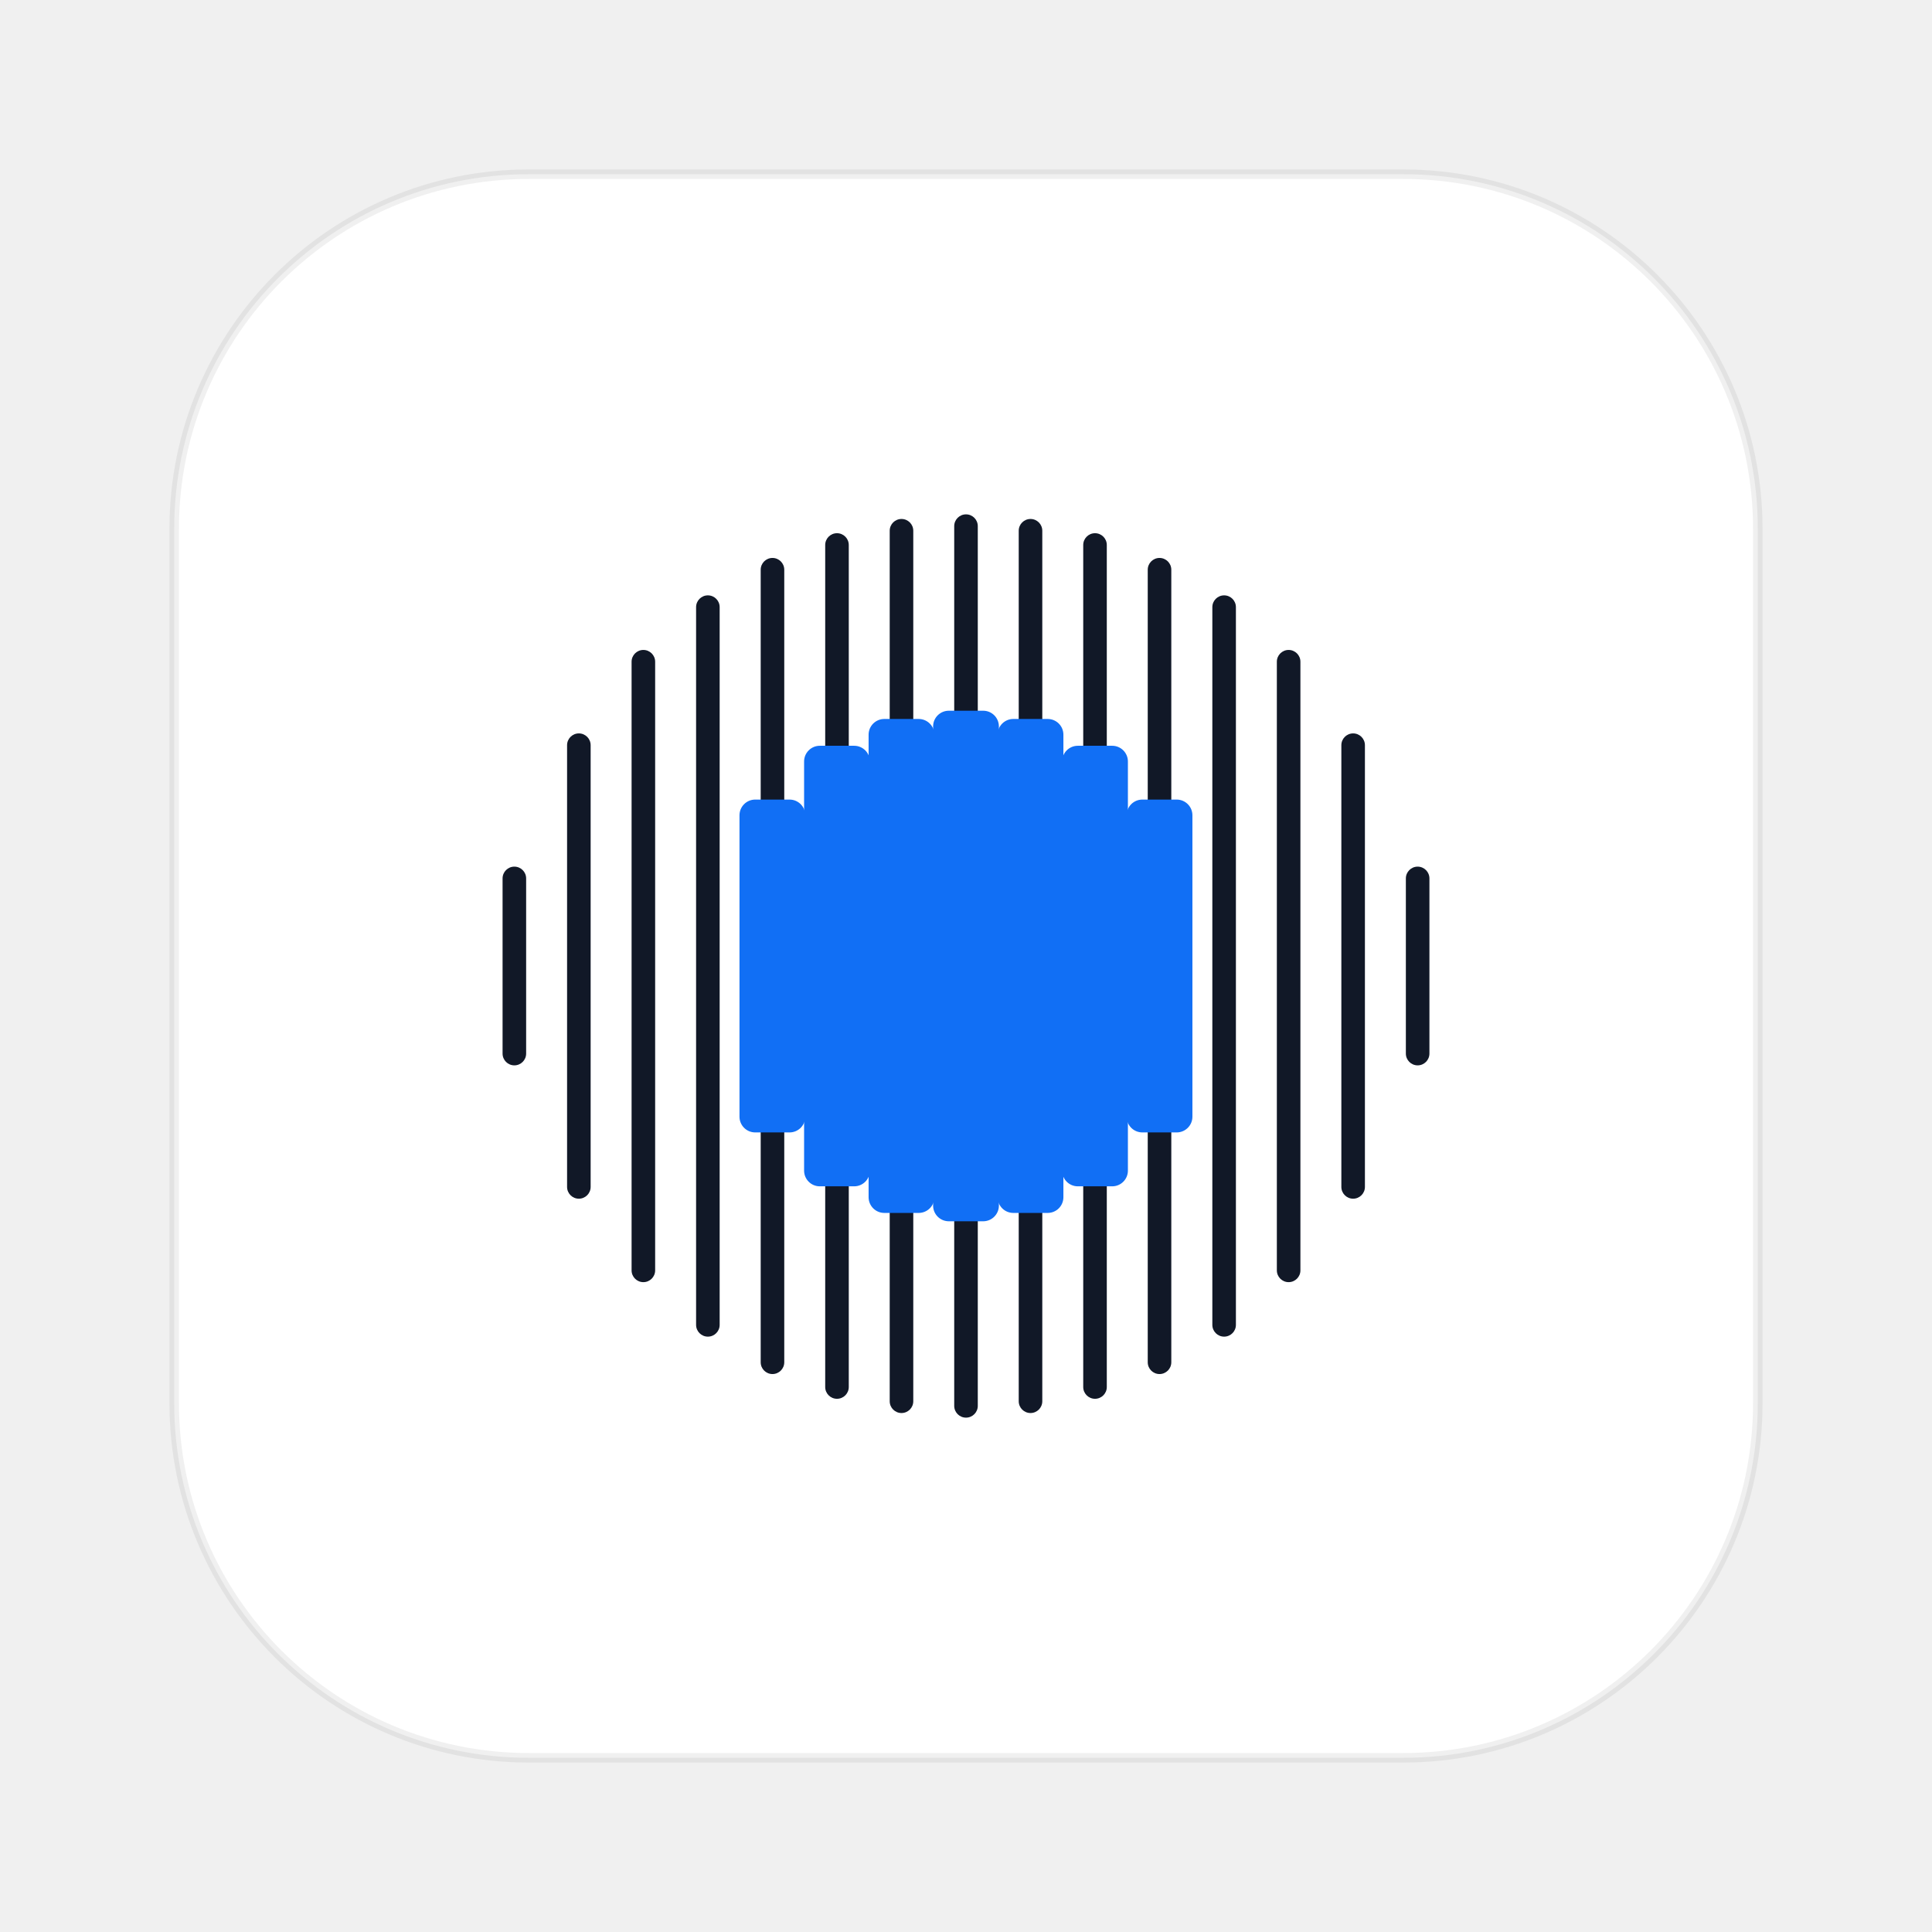
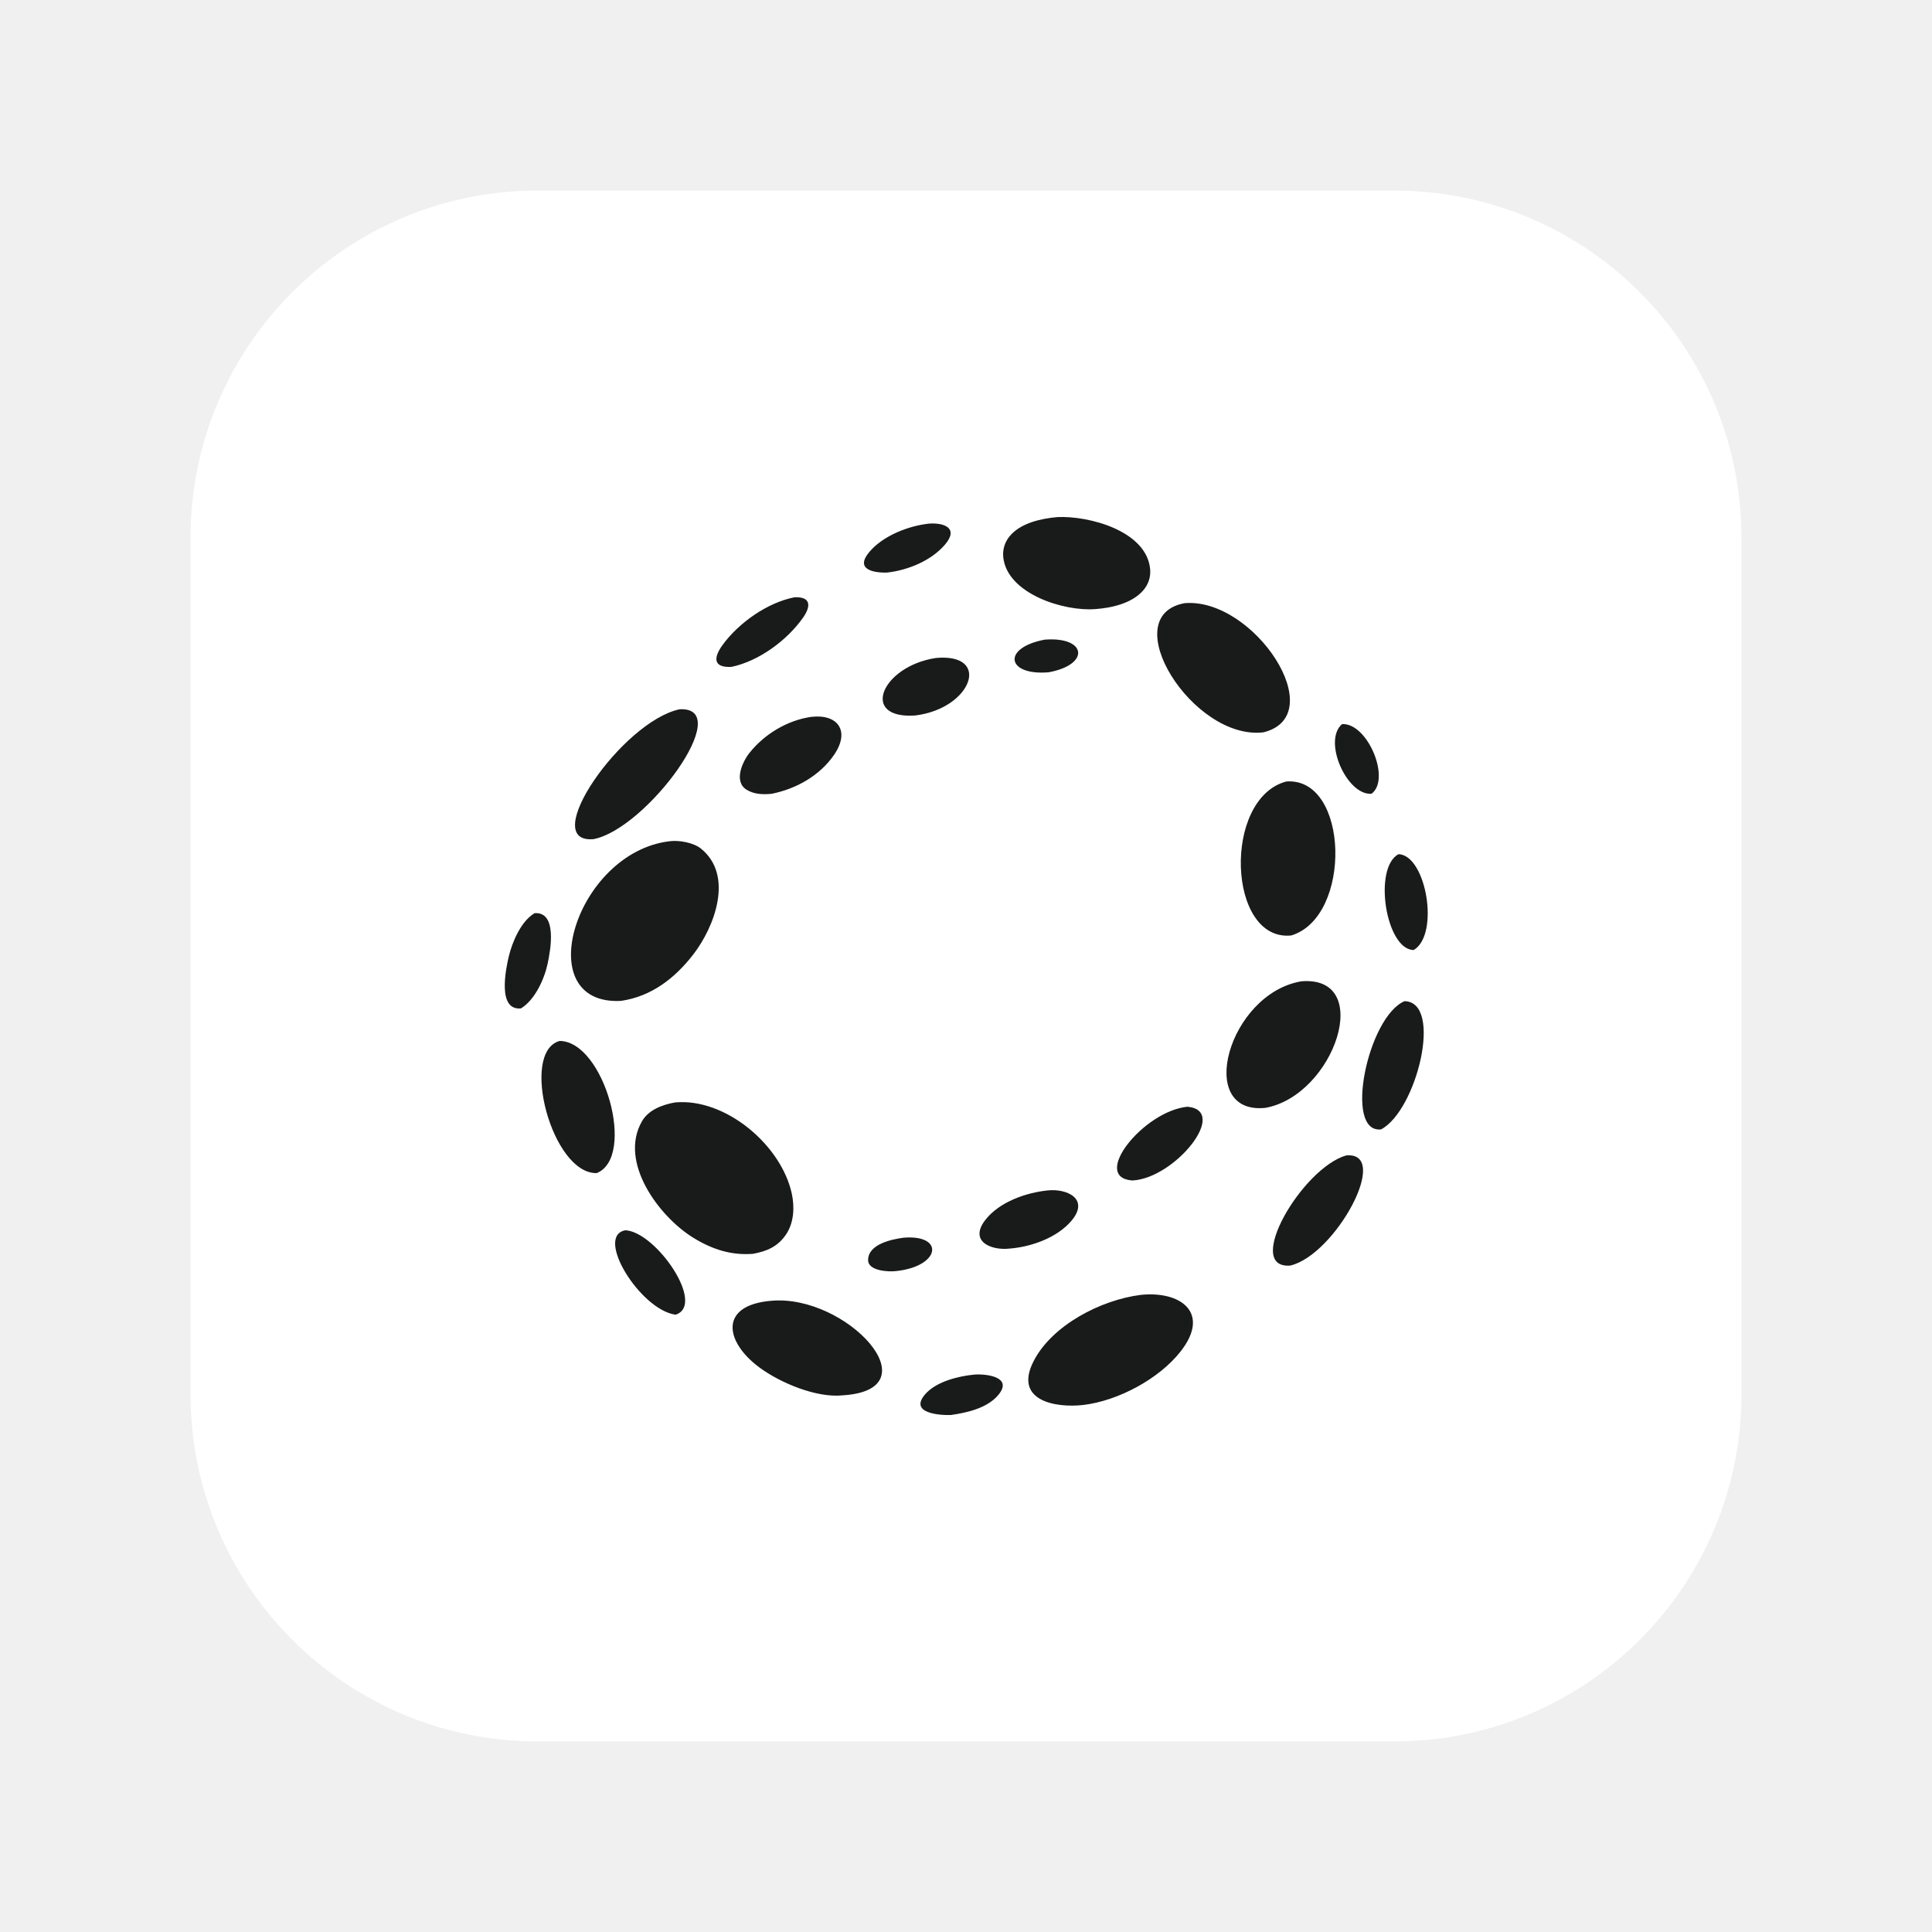
- <svg xmlns="http://www.w3.org/2000/svg" viewBox="-61 -61 122 122">
-   <rect x="-50" y="-50" width="100" height="100" rx="22.4" fill="#fff" />
-   <rect x="-50" y="-50" width="100" height="100" rx="22.4" fill="none" stroke="#000" stroke-opacity=".06" stroke-width=".6" />
-   <g transform="scale(.62)">
-     <g fill="#111827">
-       <rect x="-47.20" y="-10.12" width="2.4" height="20.24" rx="1.2" />
-       <rect x="-40.63" y="-23.69" width="2.4" height="47.39" rx="1.2" />
-       <rect x="-34.06" y="-32.19" width="2.4" height="64.39" rx="1.2" />
-       <rect x="-27.49" y="-37.75" width="2.4" height="75.50" rx="1.2" />
-       <rect x="-20.91" y="-41.56" width="2.4" height="83.12" rx="1.2" />
-       <rect x="-14.34" y="-44.08" width="2.4" height="88.16" rx="1.2" />
-       <rect x="-7.77" y="-45.53" width="2.4" height="91.06" rx="1.2" />
-       <rect x="-1.20" y="-46.00" width="2.4" height="92.00" rx="1.2" />
-       <rect x="5.37" y="-45.53" width="2.4" height="91.06" rx="1.2" />
-       <rect x="11.94" y="-44.08" width="2.4" height="88.16" rx="1.2" />
-       <rect x="18.51" y="-41.56" width="2.4" height="83.12" rx="1.2" />
-       <rect x="25.09" y="-37.75" width="2.4" height="75.50" rx="1.2" />
-       <rect x="31.66" y="-32.19" width="2.4" height="64.39" rx="1.2" />
-       <rect x="38.23" y="-23.69" width="2.4" height="47.39" rx="1.2" />
-       <rect x="44.80" y="-10.12" width="2.4" height="20.24" rx="1.2" />
-     </g>
-     <g fill="#116ff5">
-       <rect x="-23.07" y="-16.95" width="6.70" height="33.90" rx="1.60" />
-       <rect x="-16.49" y="-22.43" width="6.70" height="44.87" rx="1.60" />
-       <rect x="-9.92" y="-25.16" width="6.70" height="50.31" rx="1.60" />
-       <rect x="-3.35" y="-26.00" width="6.70" height="52.00" rx="1.60" />
-       <rect x="3.22" y="-25.16" width="6.70" height="50.31" rx="1.60" />
-       <rect x="9.79" y="-22.43" width="6.70" height="44.87" rx="1.60" />
-       <rect x="16.36" y="-16.95" width="6.70" height="33.90" rx="1.60" />
-     </g>
-   </g>
+ <svg xmlns="http://www.w3.org/2000/svg" viewBox="0 0 1024 1024">
+   <rect x="100" y="100" width="824" height="824" rx="185" fill="#fff" />
+   <rect x="100.5" y="100.5" width="823" height="823" rx="184.5" fill="none" stroke="#000" stroke-opacity=".06" />
+   <path fill="#191A1A" transform="translate(232.00 232.00) scale(0.61878)" d="M459.81 802.471C469.549 801.754 492.878 804.325 480.412 819.648C471.077 831.113 453.758 835.078 439.7 837.088C430.136 837.465 403.515 835.688 417.432 819.442C426.78 808.531 445.851 803.785 459.81 802.471ZM601.894 734.253C636.39 730.495 662.376 749.583 636.249 782.765C617.729 806.293 582.835 824.891 553.12 828.493C529.024 831.277 492.993 824.82 510.468 790.87C526.359 760.012 568.179 738.558 601.894 734.253ZM285.755 739.261C350.156 733.528 425.327 815.123 347.299 820.224C324.554 822.732 293.421 809.596 275.492 796.34C245.911 774.453 240.622 743.005 285.755 739.261ZM160.775 678.858C187.006 680.279 230.013 742.735 203.771 751.174C173.603 747.189 134.103 683.681 160.775 678.858ZM399.086 685.23C434.344 682.36 430.787 709.73 392.762 713.801C386.189 714.654 368.801 713.716 368.659 704.58C368.443 690.764 388.925 686.565 399.086 685.23ZM778.09 614.76C817.302 611.152 768.805 700.176 730.182 709.12C690.138 711.99 740.021 625.956 778.09 614.76ZM203.304 569.36C246.651 565.396 294.373 606.065 303.299 647.544C305.776 659.045 305.136 672.436 298.375 682.431C291.248 692.959 281.963 696.816 270.058 699.039C251.855 700.453 235.561 695.559 218.841 685.23C189.89 667.357 154.722 620.812 174.934 585.528C180.534 575.753 192.387 571.292 203.304 569.36ZM522.368 644.745C539.289 642.913 558.505 652.191 542.798 670.767C530.63 685.152 508.643 693.044 490.087 694.529C473.308 696.447 454.427 687.929 469.693 669.218C481.72 654.471 503.791 646.671 522.368 644.745ZM642.179 573.046C678.387 576.371 631.304 634.529 594.975 636.213C558.966 633.642 604.636 576.733 642.179 573.046ZM104.439 516.693C142.672 517.012 170.225 616.302 136.179 629.899C97.857 630.687 70.069 526.127 104.439 516.693ZM828.123 482.637C861.517 483.206 838.6 576.399 808.018 592.468C775.774 596.012 796.589 496.092 828.123 482.637ZM739.694 465.63C802.598 460.324 768.336 563.123 709.041 574.006C648.382 580.342 677.294 476.194 739.694 465.63ZM83.06 407.223C102.71 406.015 96.605 439.067 94.106 450.705C91.279 463.869 83.167 481.621 71.306 488.825C51.041 490.806 58.158 455.686 60.879 444.284C63.872 431.736 71.459 413.964 83.06 407.223ZM198.374 345.667C206.619 344.498 219.178 346.851 225.492 351.955C253.868 374.894 237.135 418.917 219.093 442.366C203.031 463.243 182.759 478.672 156.915 482.395C77.974 486.458 118.044 355.452 198.374 345.667ZM822.964 356.713C846.755 357.498 858.433 425.705 835.971 438.819C812.117 438.554 801.056 368.499 822.964 356.713ZM726.864 294.462C780.647 290.407 783.602 410.325 731.169 426.336C676.435 432.053 672.08 308.965 726.864 294.462ZM207.234 232.601C255.903 230.137 178.961 335.011 133.472 343.842C85.171 348.072 157.988 242.972 207.234 232.601ZM319.982 239.106C343.19 236.465 353.249 251.555 339.567 271.529C327.319 289.407 307.123 300.814 285.989 304.999C278.566 305.748 270.598 305.48 264.222 301.283C253.411 294.166 261.024 277.497 267.096 269.893C279.994 253.741 299.542 242.011 319.982 239.106ZM774.609 245.309C796.553 244.058 816.678 292.621 799.849 304.965C778.708 306.595 757.873 259.609 774.609 245.309ZM639.8 141.708C699.131 136.797 765.8 237.668 707.393 252.329C647.039 259.696 579.617 152.709 639.8 141.708ZM426.855 188.642C474.601 184.366 457.616 231.847 409.171 237.901C361.033 241.303 380.127 195.634 426.855 188.642ZM520.058 172.944C556.145 170.246 558.823 194.489 523.283 200.916C487.103 203.992 482.969 179.893 520.058 172.944ZM305.56 136.685C320.227 136.002 319.577 144.762 312.785 154.326C298.954 173.796 275.1 191.34 251.64 196.287C235.6 197.144 236.234 188.177 243.978 177.558C257.86 158.524 282.349 141.207 305.56 136.685ZM530.735 67.985C557.857 66.707 606.938 79.767 610.206 112.283C610.916 119.012 608.756 125.729 604.274 130.794C594.599 141.91 577.279 145.812 563.256 146.788C536.503 148.943 487.885 133.77 484.432 102.51C483.686 95.894 485.719 89.264 490.038 84.197C499.478 72.959 516.847 69.241 530.735 67.985ZM420.747 73.582C433.541 72.603 446.704 77.302 434.479 91.588C422.665 105.396 402.592 113.578 384.745 115.521C372.017 115.788 357.31 112.313 369.941 97.572C381.708 83.837 403.215 75.508 420.747 73.582Z" />
</svg>
